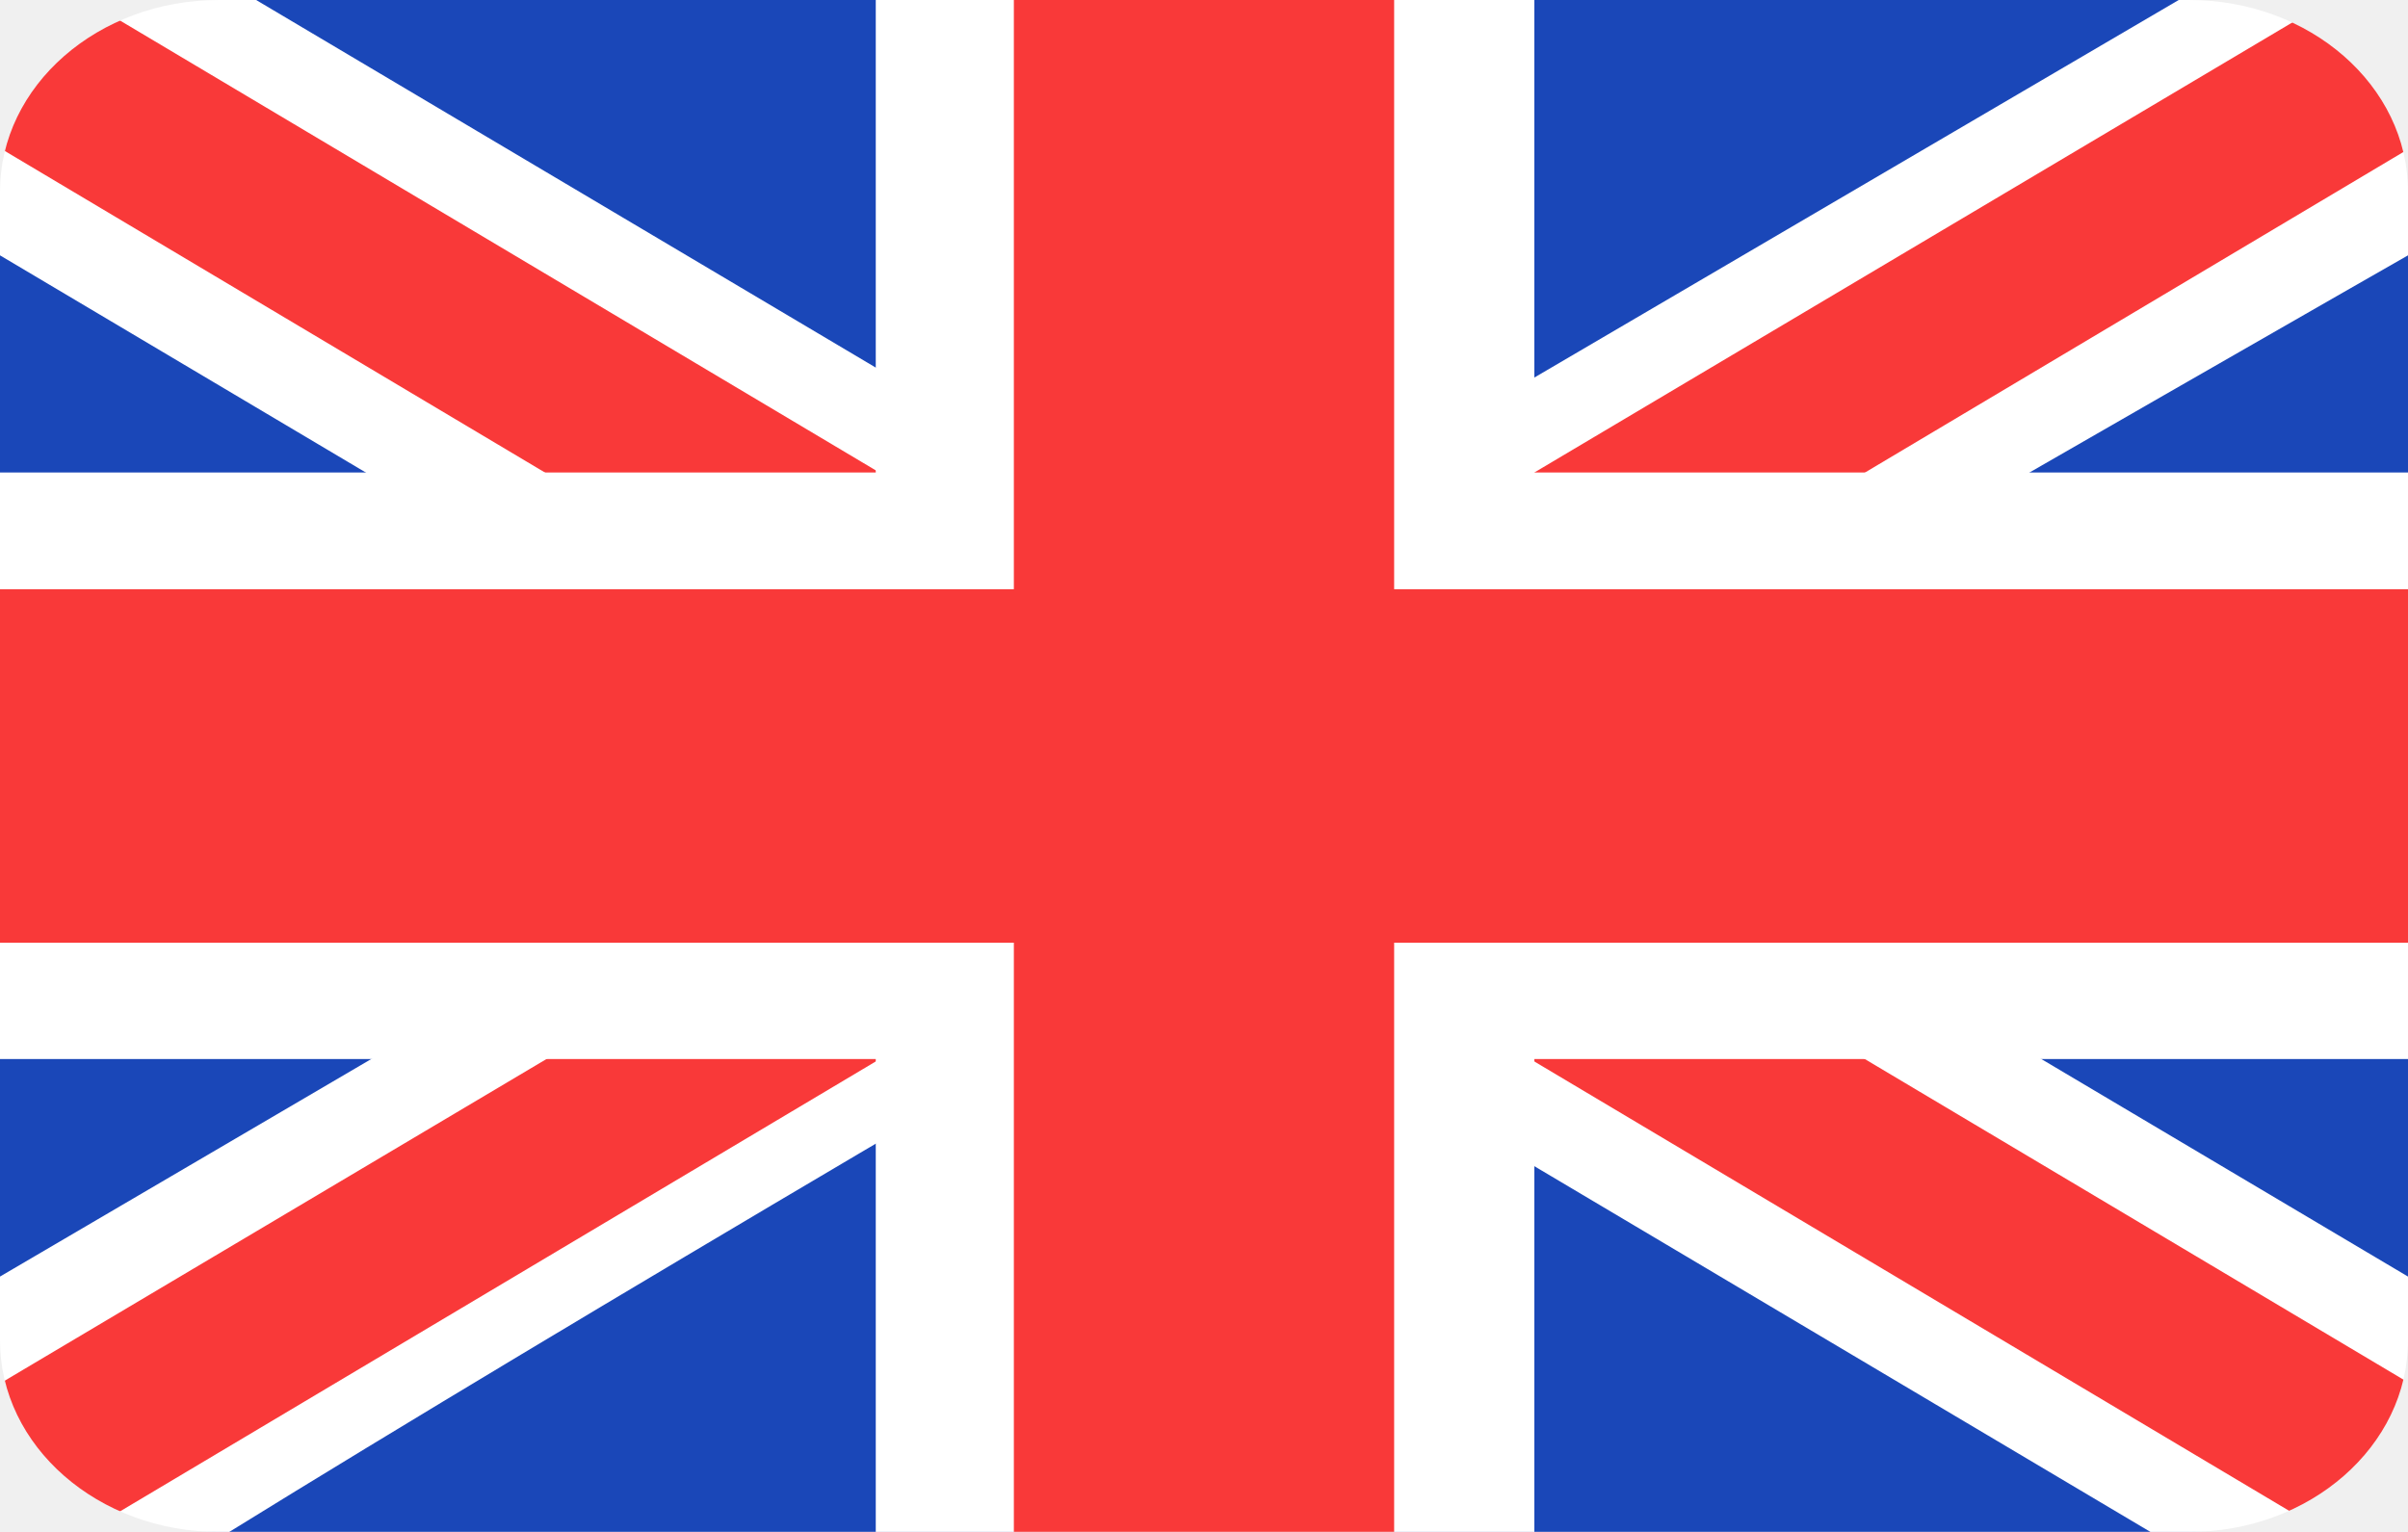
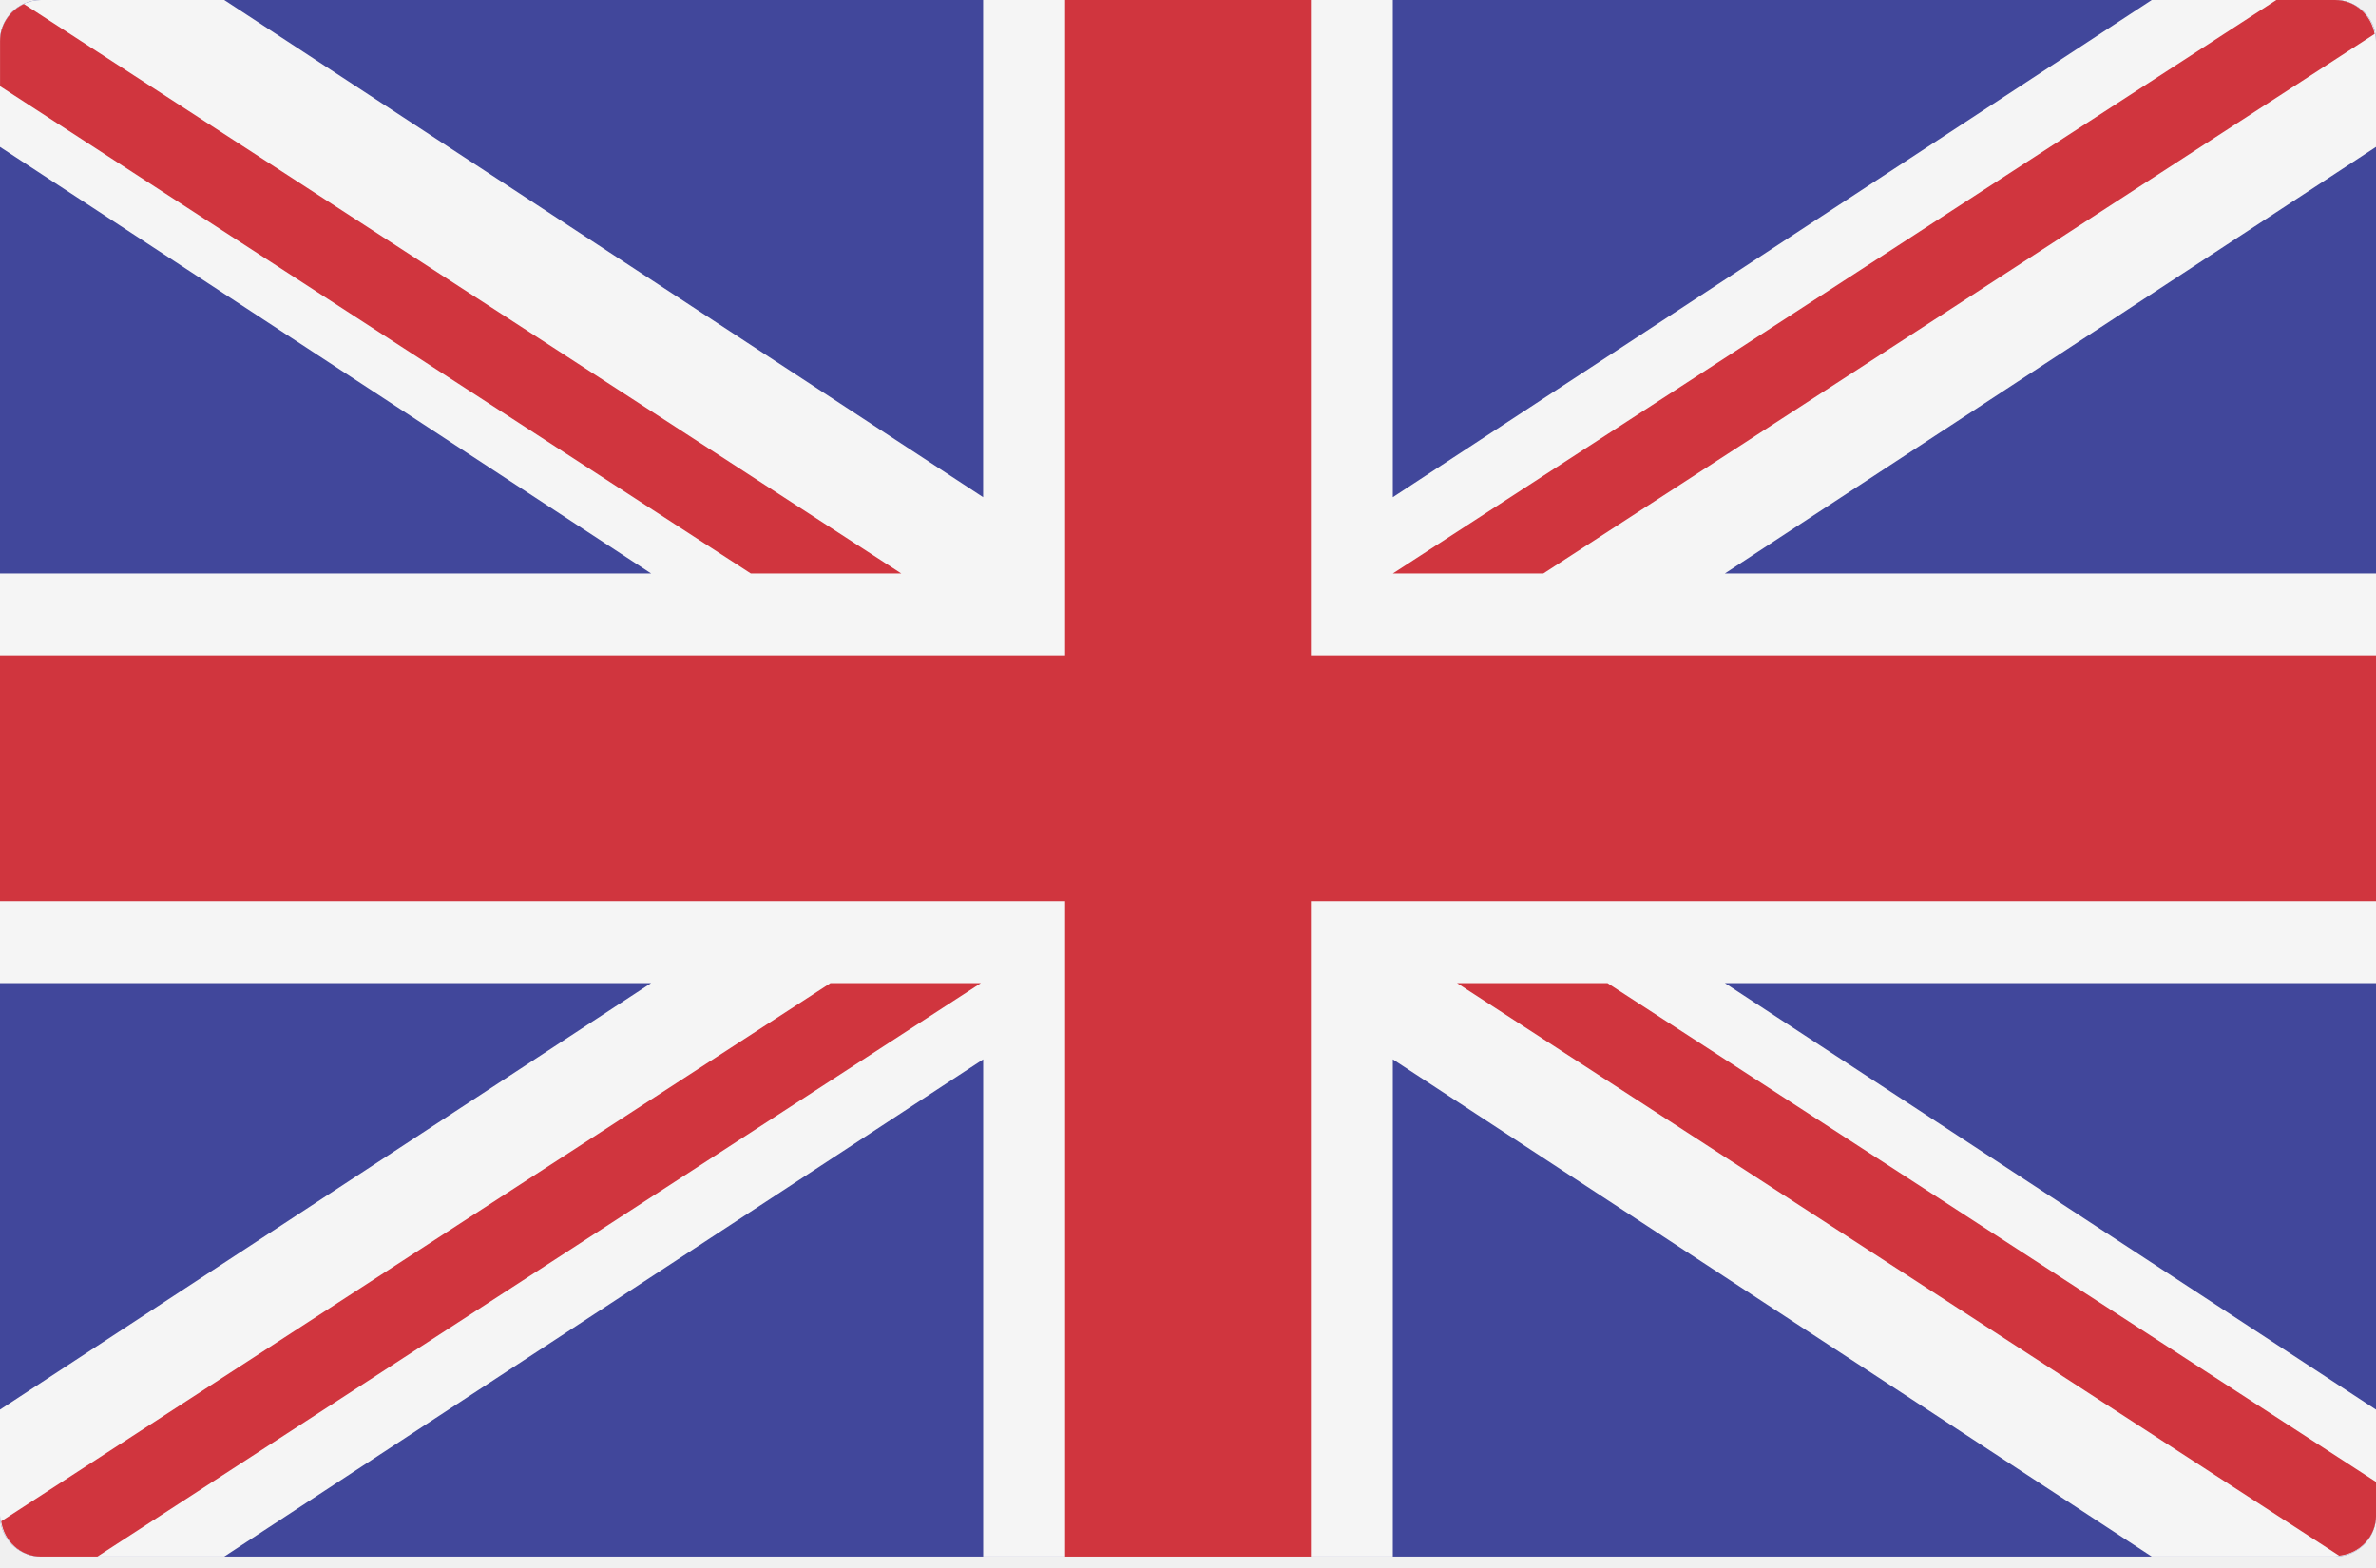
- <svg xmlns="http://www.w3.org/2000/svg" width="55" height="35" viewBox="0 0 55 35" fill="none">
-   <mask id="mask0_315_805" style="mask-type:luminance" maskUnits="userSpaceOnUse" x="0" y="0" width="55" height="35">
-     <path d="M0 0H55V35H0V0Z" fill="white" />
-   </mask>
-   <g mask="url(#mask0_315_805)">
-     <mask id="mask1_315_805" style="mask-type:luminance" maskUnits="userSpaceOnUse" x="0" y="0" width="55" height="35">
-       <path d="M50 0H5C2.239 0 0 1.959 0 4.375V30.625C0 33.041 2.239 35 5 35H50C52.761 35 55 33.041 55 30.625V4.375C55 1.959 52.761 0 50 0Z" fill="white" />
-     </mask>
-     <g mask="url(#mask1_315_805)">
-       <path d="M50 0H5C2.239 0 0 1.959 0 4.375V30.625C0 33.041 2.239 35 5 35H50C52.761 35 55 33.041 55 30.625V4.375C55 1.959 52.761 0 50 0Z" fill="#1A47B8" />
-       <path fill-rule="evenodd" clip-rule="evenodd" d="M5.85 0H0V5.834L49.117 35H55V29.166L5.85 0Z" fill="white" />
-       <path d="M1.953 0L55 31.583V35H53.095L0 3.384V0H1.953Z" fill="#F93939" />
-       <path fill-rule="evenodd" clip-rule="evenodd" d="M49.763 0H55V5.834C55 5.834 20.977 25.266 5.237 35H0V29.166L49.763 0Z" fill="white" />
-       <path d="M55 0H53.222L0 31.609V35H1.953L55 3.41V0Z" fill="#F93939" />
-       <path fill-rule="evenodd" clip-rule="evenodd" d="M20.003 0H35.045V10.795H55V24.196H35.045V35H20.003V24.196H0V10.795H20.003V0Z" fill="white" />
-       <path fill-rule="evenodd" clip-rule="evenodd" d="M23.157 0H31.843V13.462H55V21.538H31.843V35H23.157V21.538H0V13.462H23.157V0Z" fill="#F93939" />
-     </g>
-   </g>
+ <svg xmlns="http://www.w3.org/2000/svg" width="50" height="33" viewBox="0 0 50 33" fill="none">
+   <path d="M49.138 32.759H0.862C0.386 32.759 0 32.373 0 31.896V0.862C0 0.386 0.386 0 0.862 0H49.138C49.614 0 50 0.386 50 0.862V31.896C50 32.373 49.614 32.759 49.138 32.759Z" fill="#41479B" />
+   <path d="M50 0.862C50 0.386 49.614 0 49.138 0H45.281L29.31 10.464V0H20.689V10.464L4.719 0H0.862C0.386 0 0 0.386 0 0.862V3.092L13.702 12.069H0V20.69H13.702L0 29.667V31.896C0 32.373 0.386 32.759 0.862 32.759H4.719L20.69 22.295V32.759H29.31V22.295L45.281 32.759H49.138C49.614 32.759 50 32.373 50 31.896V29.667L36.298 20.69H50V12.069H36.298L50 3.092V0.862Z" fill="#F5F5F5" />
+   <path d="M50 13.793H27.586V0H22.414V13.793H0V18.965H22.414V32.759H27.586V18.965H50V13.793Z" fill="#D0353E" />
+   <path d="M17.476 20.69L0.025 32.017C0.086 32.434 0.429 32.759 0.862 32.759H2.05L20.642 20.69L17.476 20.69Z" fill="#D0353E" />
+   <path d="M33.827 20.69H30.661L49.226 32.741C49.659 32.695 50.001 32.341 50.001 31.896V31.188L33.827 20.69Z" fill="#D0353E" />
+   <path d="M0.001 1.814L15.799 12.069H18.966L0.503 0.084C0.208 0.221 0.001 0.516 0.001 0.862V1.814Z" fill="#D0353E" />
+   <path d="M32.478 12.069L49.971 0.714C49.898 0.311 49.562 0 49.139 0H47.903L29.311 12.069H32.478Z" fill="#D0353E" />
</svg>
